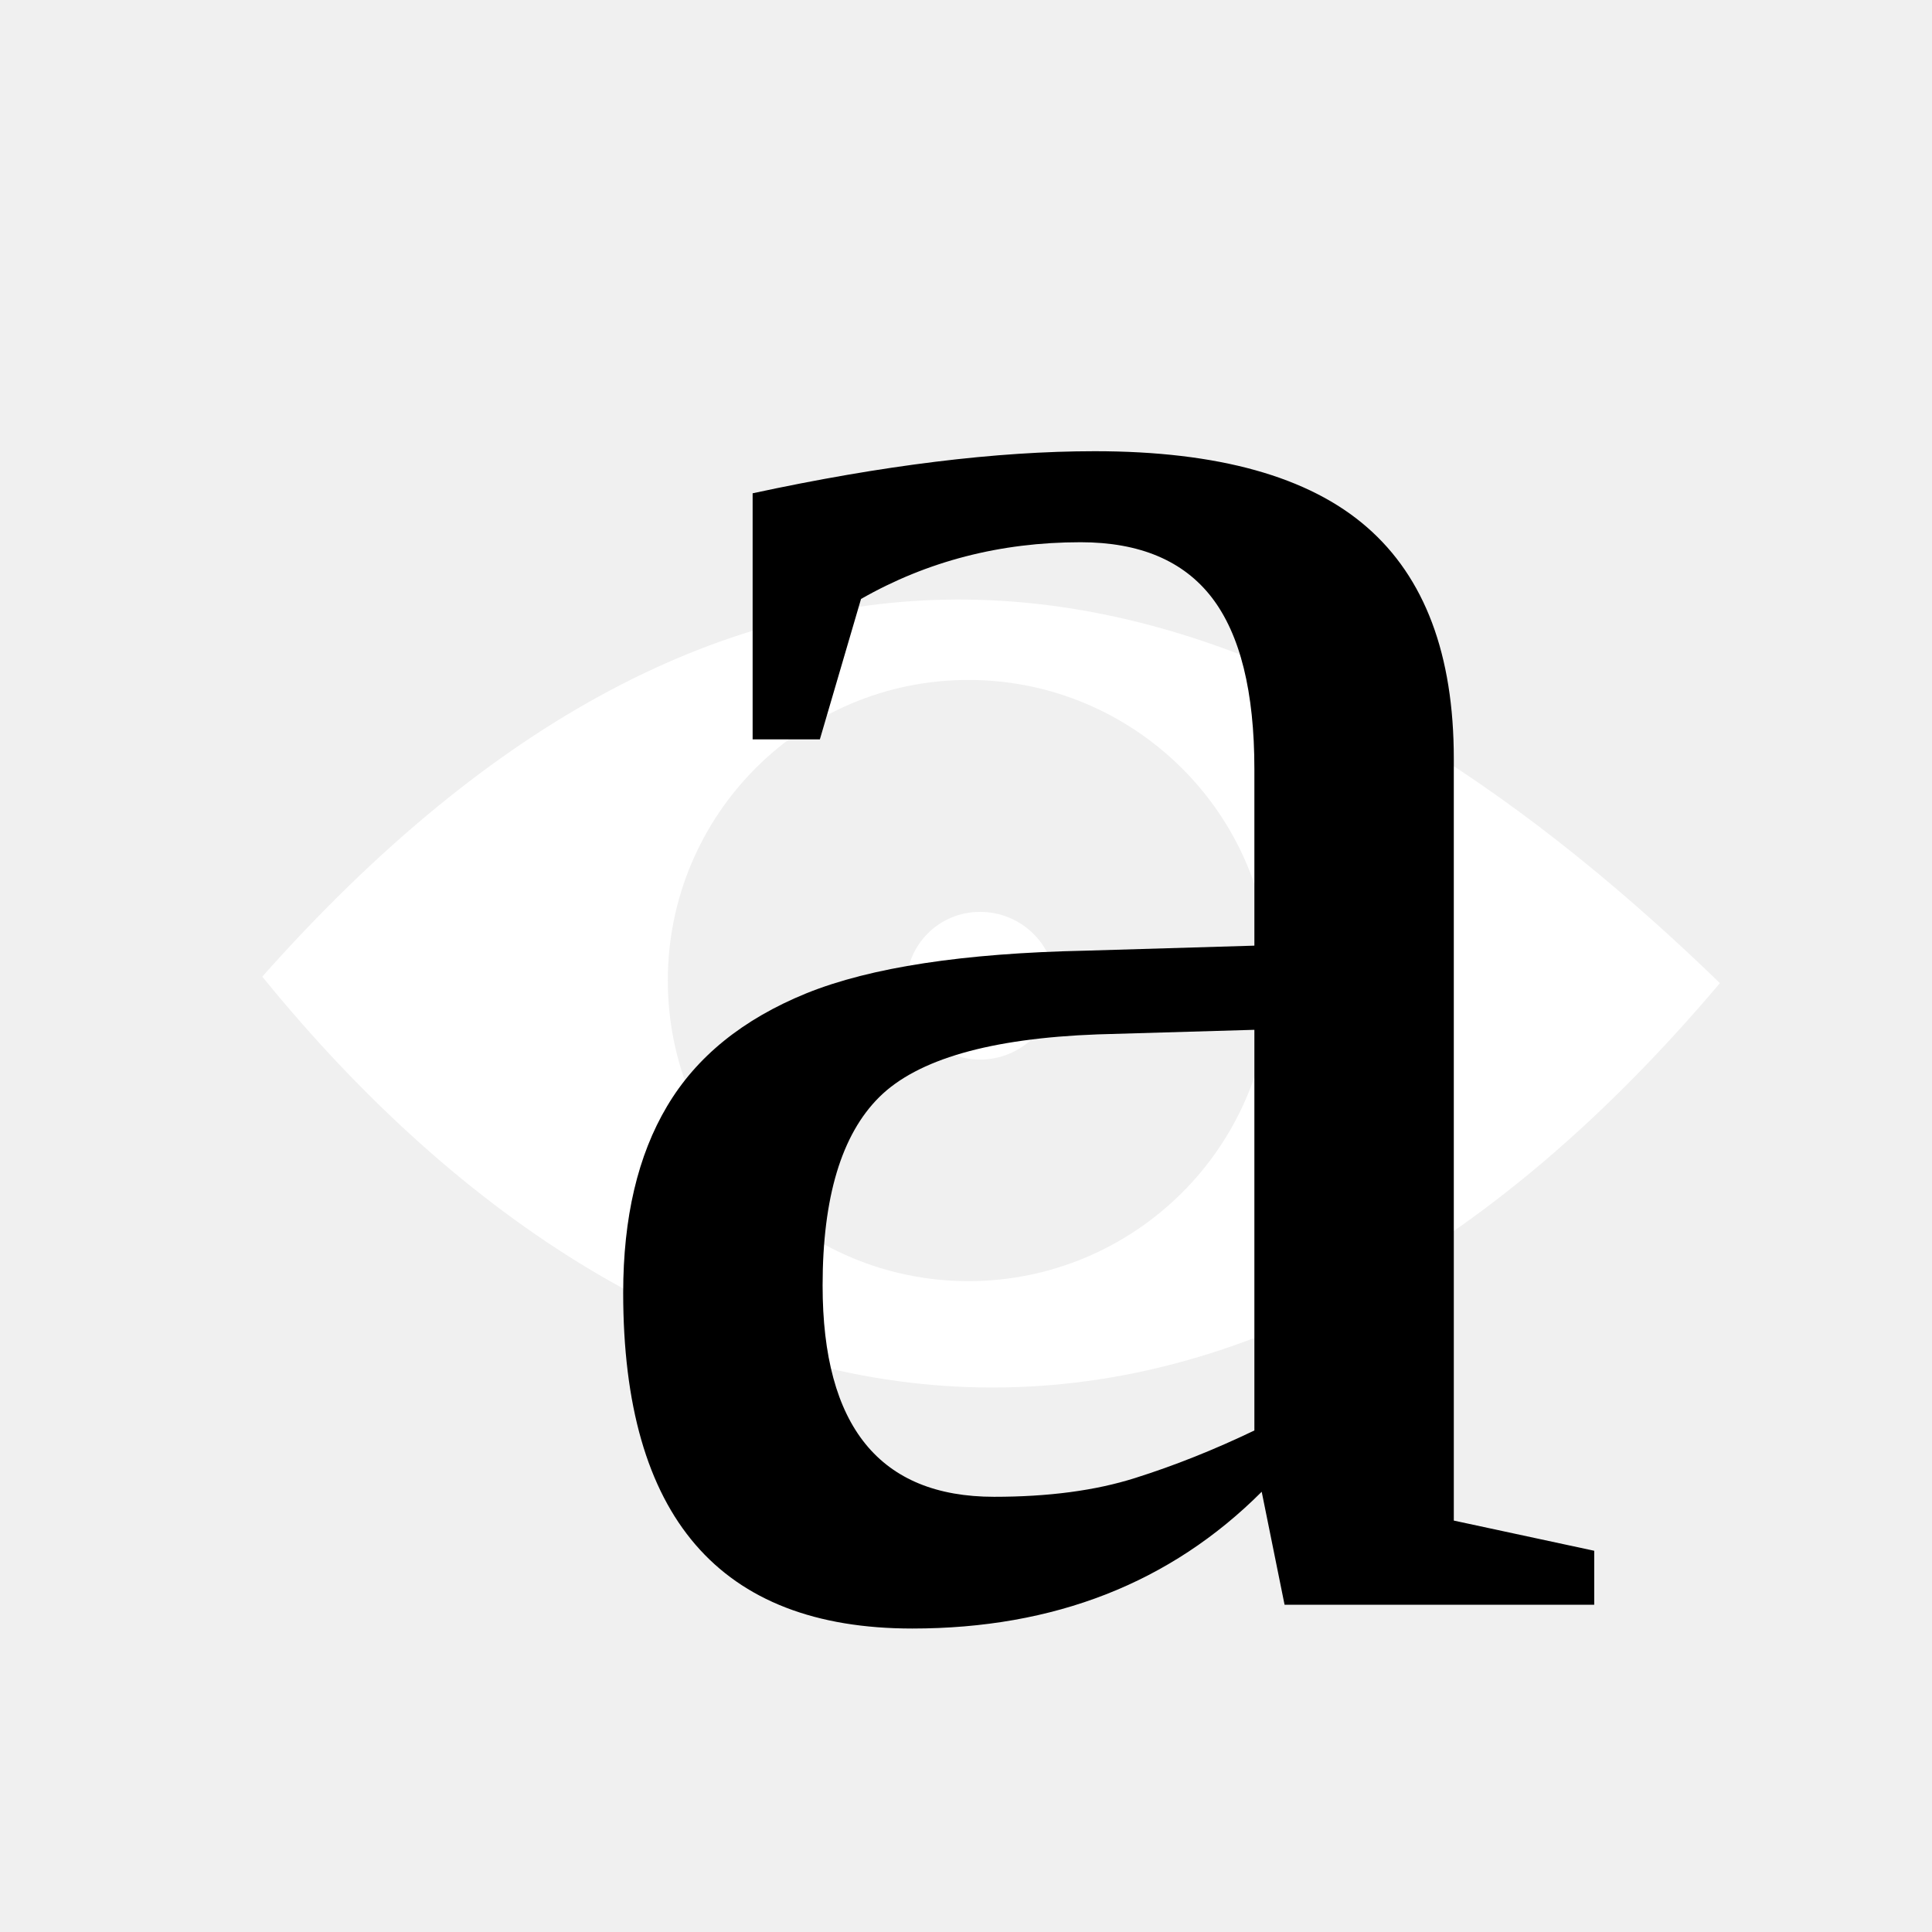
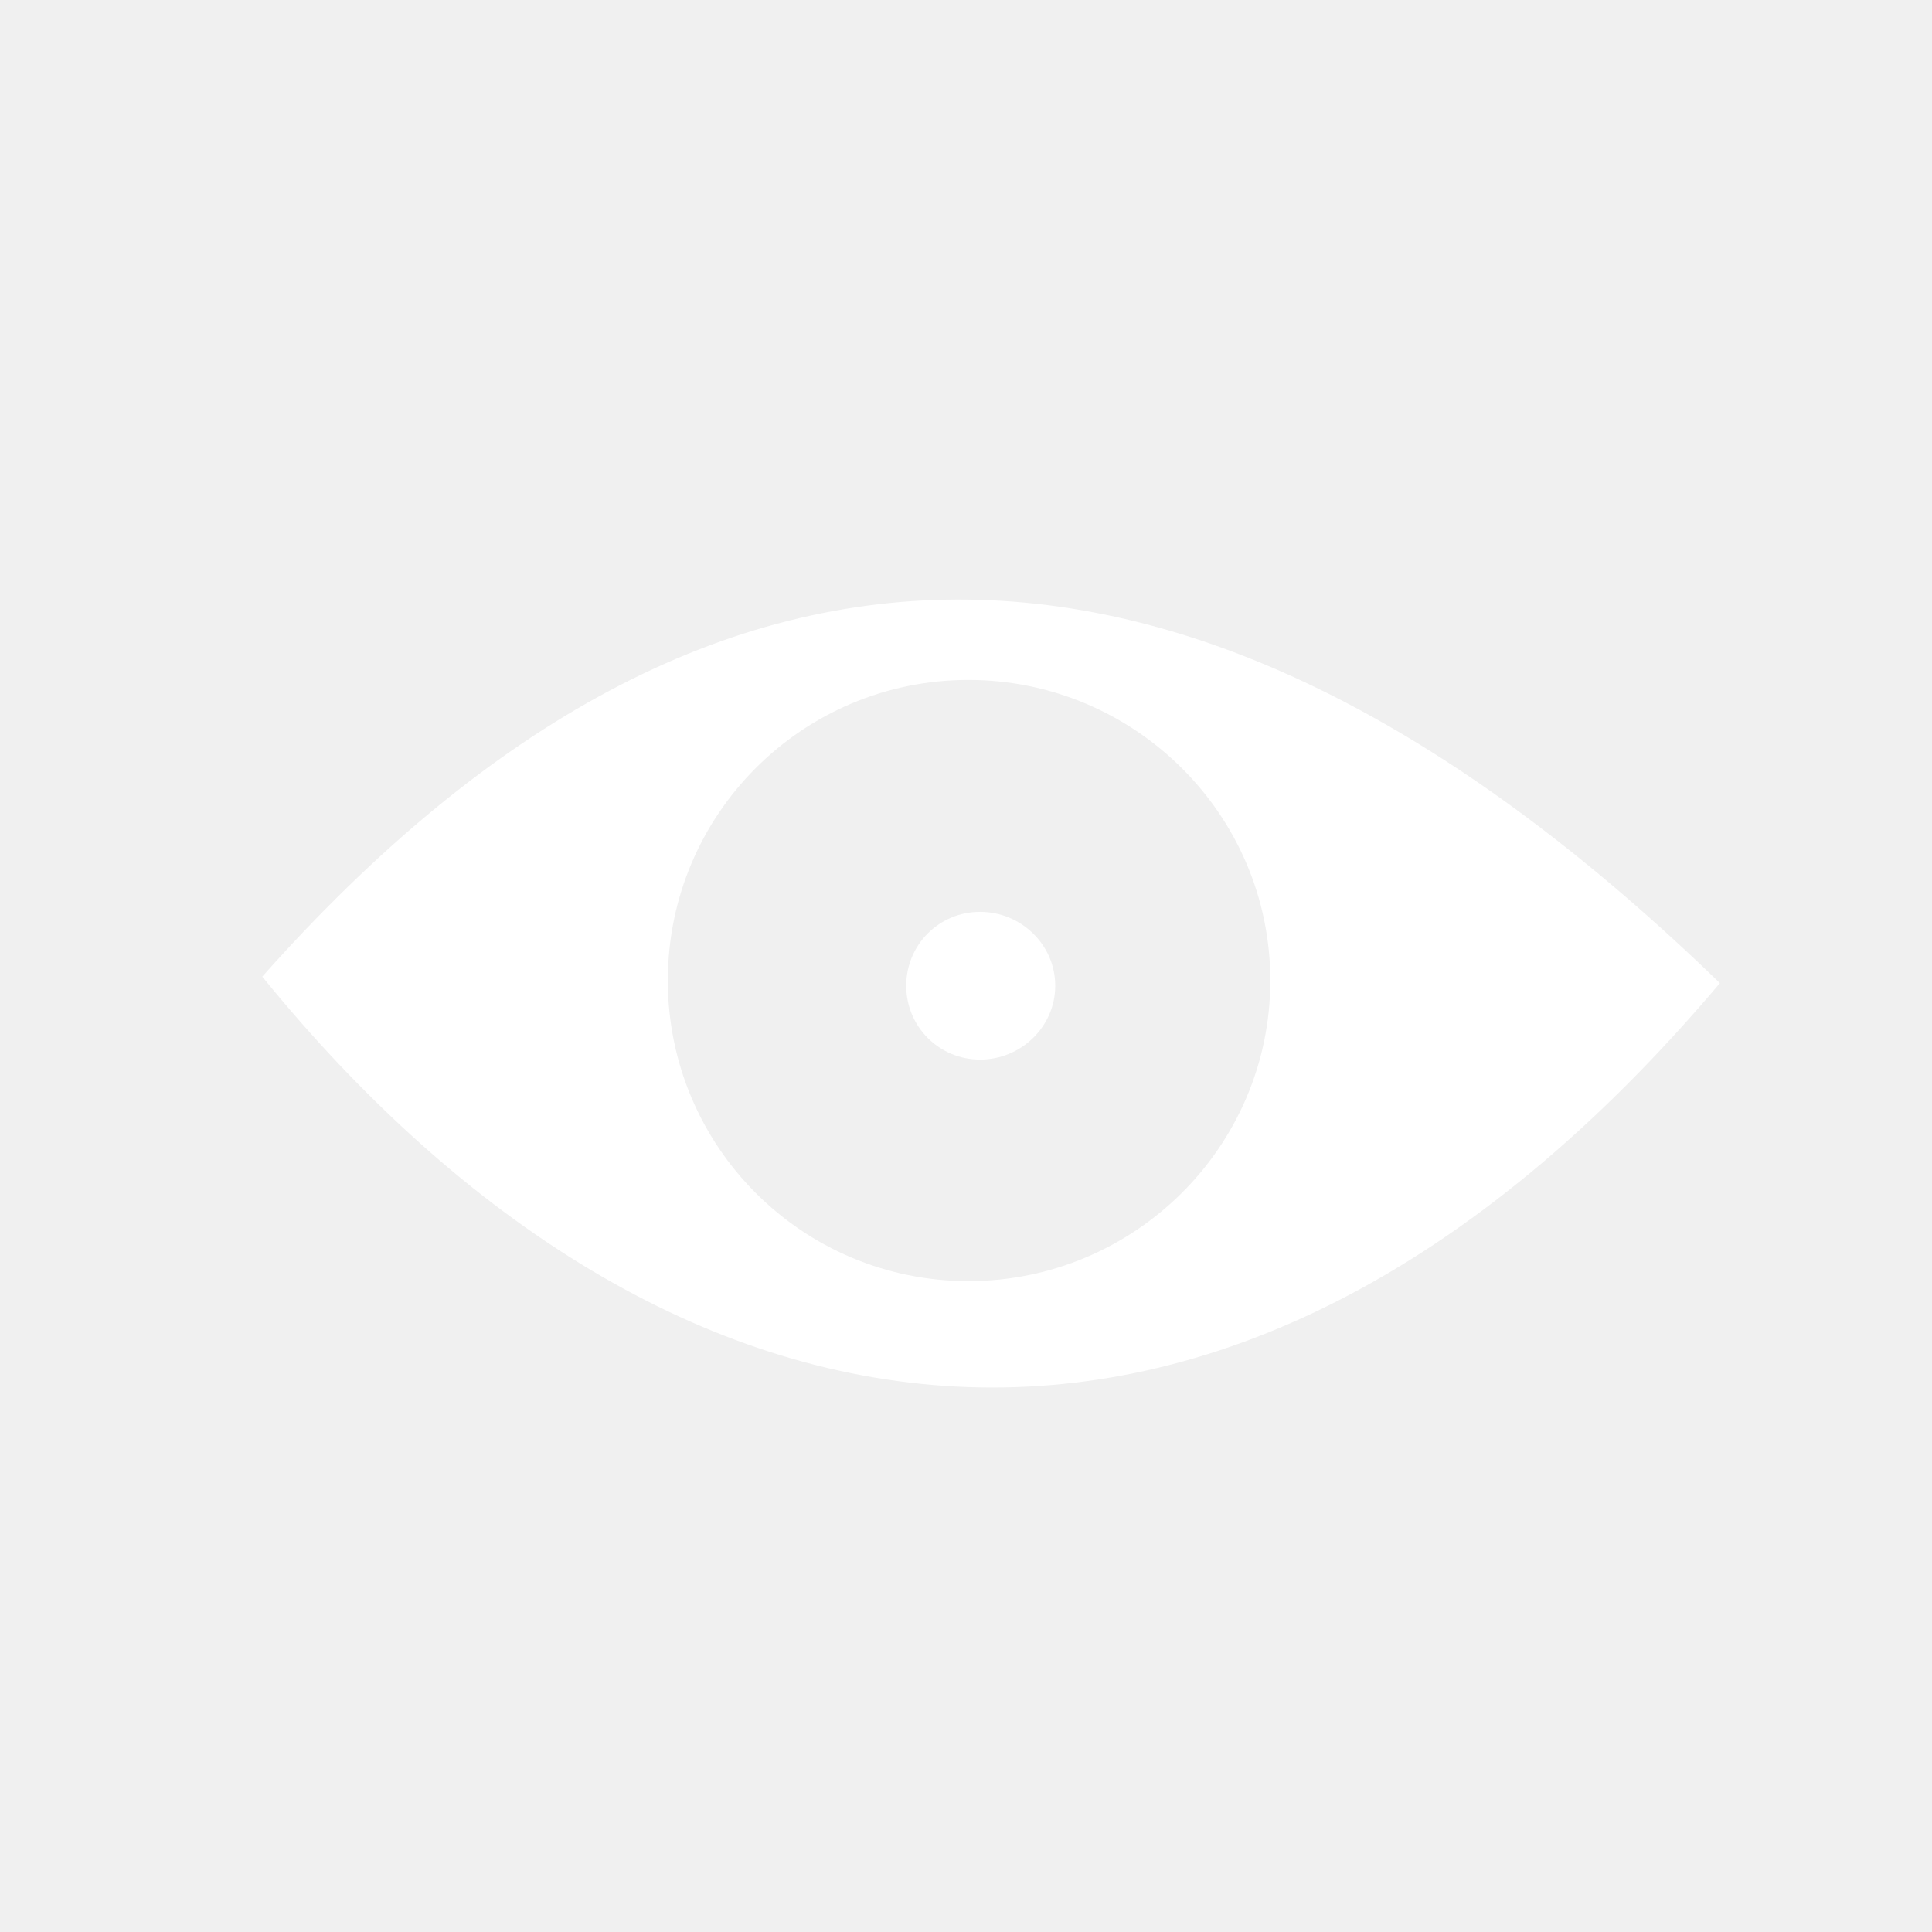
<svg xmlns="http://www.w3.org/2000/svg" version="1.1" width="66" height="66" id="svg9502">
  <defs id="defs9504" />
  <g transform="matrix(0.2904482,0,0,0.2904482,4.81241,-242.6714)" id="layer1" style="fill:#ffffff">
    <path d="m 97.333,906.031 c -28.543,-0.39 -56.185,14.085 -83.054,44.346 47.458,58.367 113.001,69.948 171.441,0.762 -30.405,-29.475 -59.844,-44.719 -88.387,-45.108 z m 0,9.448 c 19.532,0 35.507,15.823 35.507,35.355 0,19.532 -15.976,35.355 -35.507,35.355 -19.532,0 -35.355,-15.823 -35.355,-35.355 0,-19.531 15.823,-35.355 35.355,-35.355 z m 1.372,27.278 c -4.82,0 -8.686,3.866 -8.686,8.686 0,4.82 3.866,8.687 8.686,8.687 4.82,0 8.839,-3.867 8.839,-8.687 0,-4.82 -4.019,-8.686 -8.839,-8.686 z" id="path8724" style="fill:#ffffff;" />
  </g>
-   <text xml:space="preserve" style="font-size:83.977px;font-style:normal;font-variant:normal;font-weight:normal;font-stretch:normal;line-height:125%;letter-spacing:0px;word-spacing:0px;fill:#000000;fill-opacity:1;stroke:none;font-family:Museo Sans 300;-inkscape-font-specification:Museo Sans 300" x="18.336" y="54.823" id="text2983">
-     <tspan id="tspan2985" x="18.336" y="54.823">a</tspan>
-   </text>
</svg>
